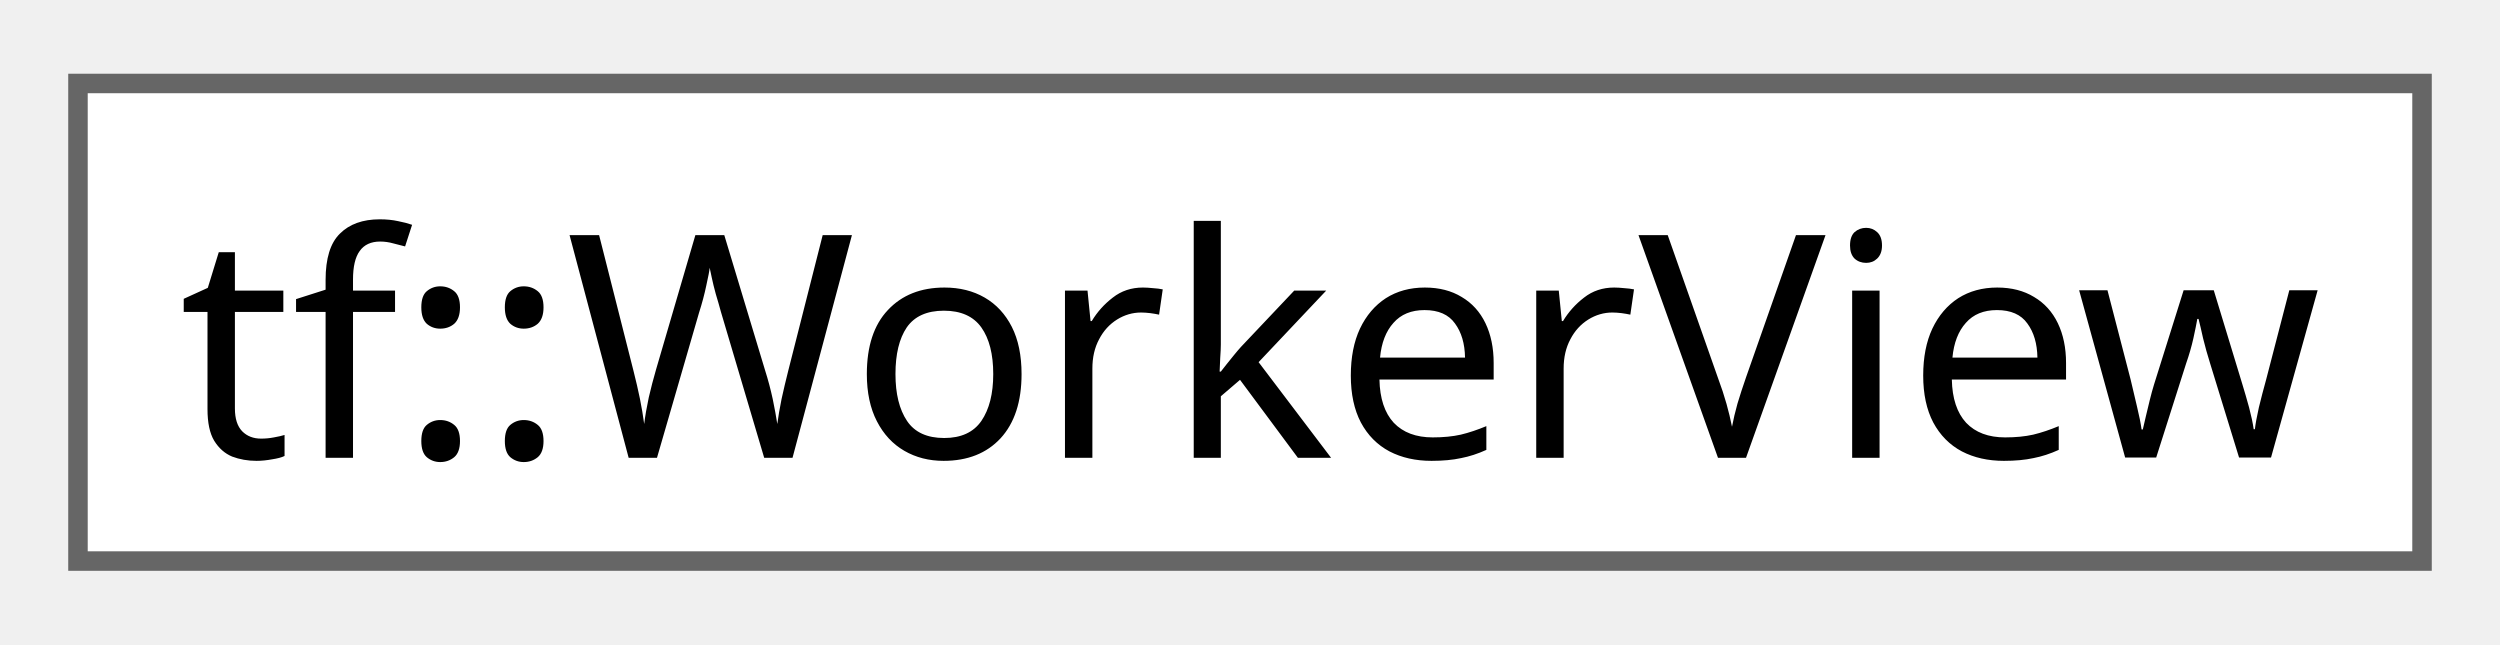
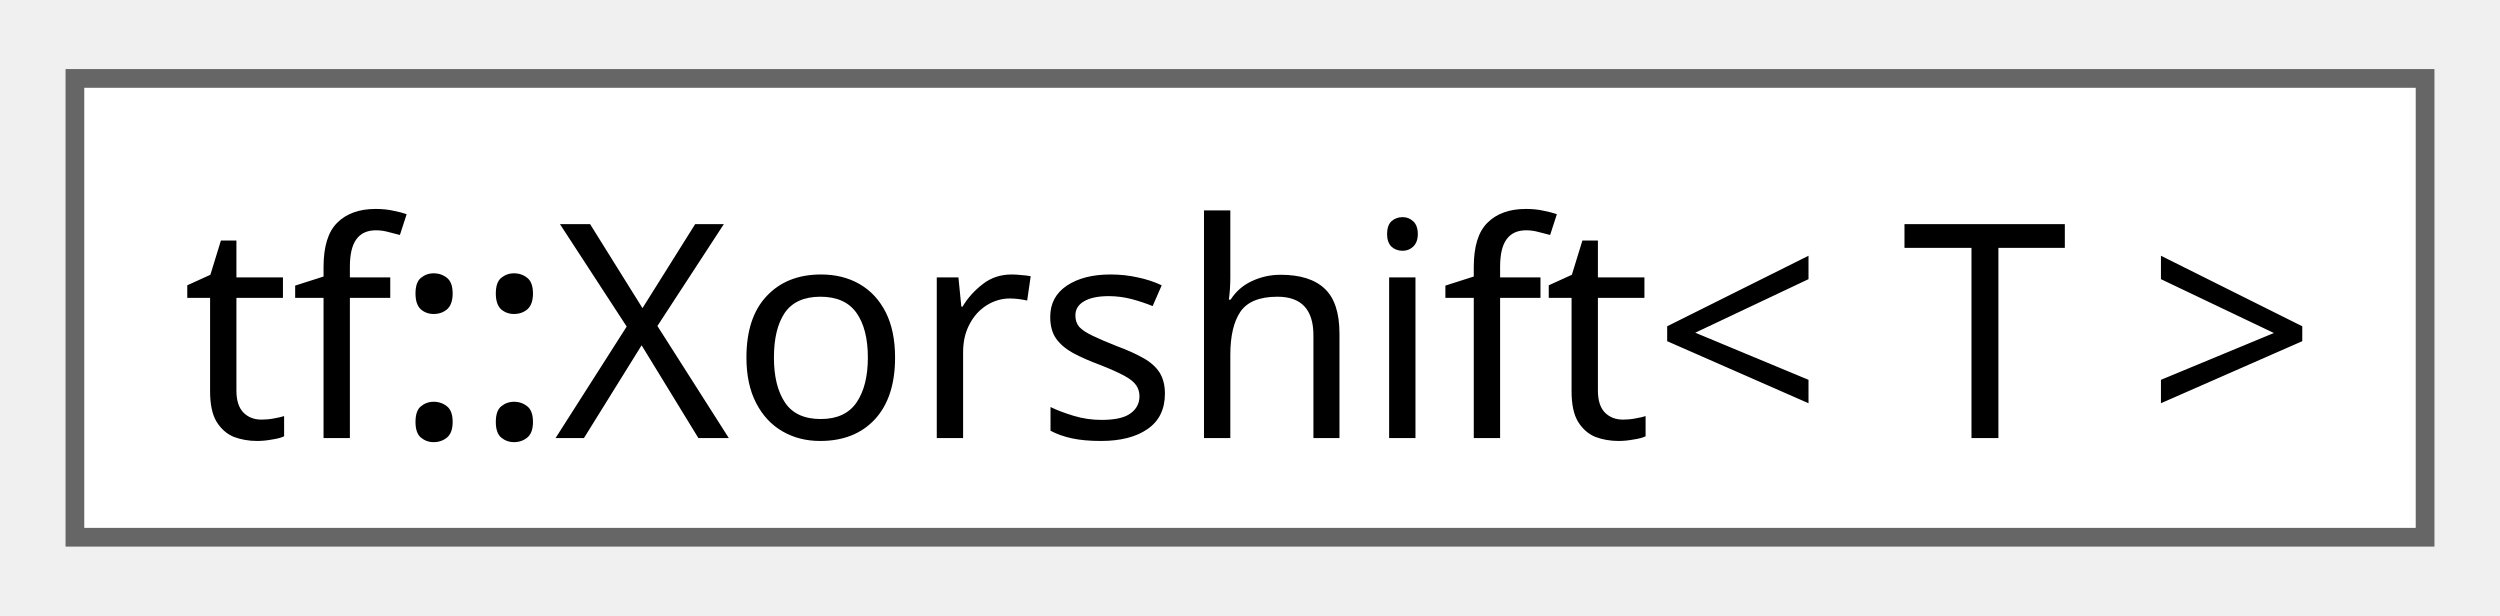
- <svg xmlns="http://www.w3.org/2000/svg" xmlns:xlink="http://www.w3.org/1999/xlink" width="128pt" height="33pt" viewBox="0.00 0.00 128.25 32.50">
+ <svg xmlns="http://www.w3.org/2000/svg" xmlns:xlink="http://www.w3.org/1999/xlink" width="134pt" height="33pt" viewBox="0.00 0.00 133.50 32.50">
  <g id="graph0" class="graph" transform="scale(1 1) rotate(0) translate(4 28.5)">
    <g id="Node000000" class="node">
      <g id="a_Node000000">
-         <a xlink:href="classtf_1_1WorkerView.html" target="_top" xlink:title="class to create an immutable view of a worker">
-           <polygon fill="white" stroke="#666666" points="120.25,-24.5 0,-24.5 0,0 120.25,0 120.25,-24.5" />
-           <text text-anchor="middle" x="60.12" y="-5.3" font-family="SourceSansPro" font-size="16.00">tf::WorkerView</text>
+         <a xlink:href="classtf_1_1Xorshift.html" target="_top" xlink:title="class to create a fast xorshift-based pseudo-random number generator">
+           <polygon fill="white" stroke="#666666" points="125.5,-24.5 0,-24.5 0,0 125.5,0 125.5,-24.5" />
+           <text text-anchor="middle" x="62.75" y="-5.3" font-family="SourceSansPro" font-size="16.00">tf::Xorshift&lt; T &gt;</text>
        </a>
      </g>
    </g>
  </g>
</svg>
